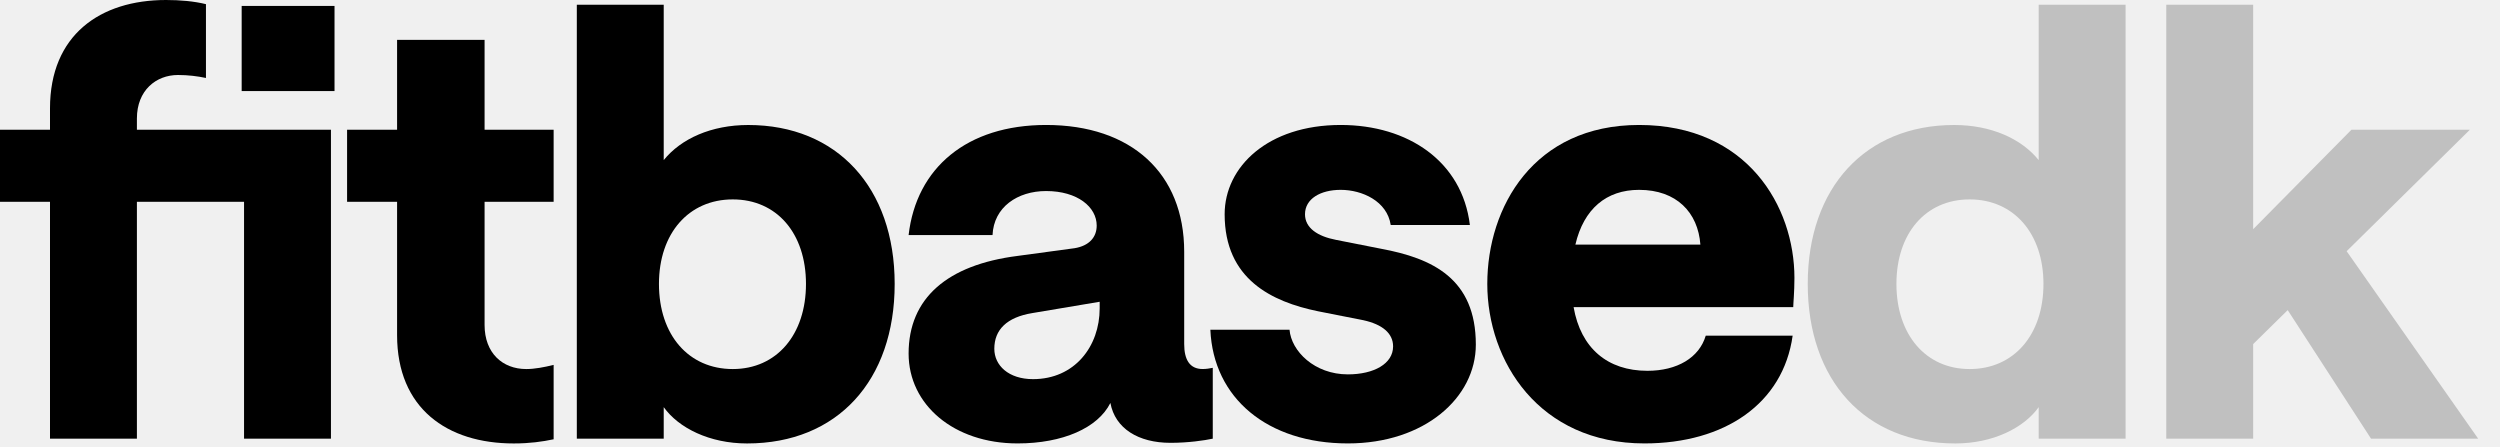
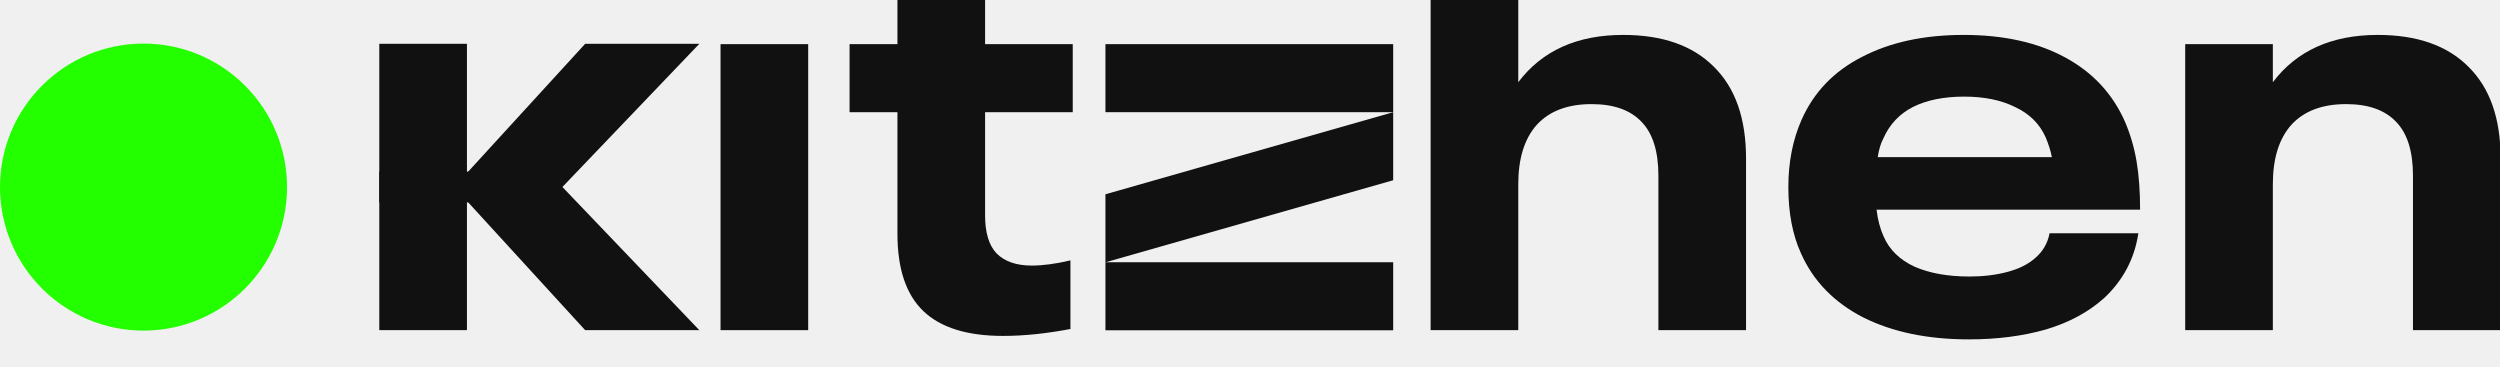
- <svg xmlns="http://www.w3.org/2000/svg" width="84" height="15" viewBox="0 0 84 15" fill="none">
-   <path d="M72.787 14.74V0.16H75.707V7.7L79.007 4.36H82.987L78.847 8.44L83.267 14.74H79.667L76.867 10.42L75.707 11.56V14.74H72.787Z" fill="black" fill-opacity="0.2" />
-   <path d="M65.7 14.9C62.66 14.9 60.74 12.78 60.74 9.54C60.74 6.3 62.68 4.2 65.66 4.2C66.9 4.2 67.92 4.66 68.5 5.38V0.16H71.42V14.74H68.5V13.68C68 14.38 66.96 14.9 65.7 14.9ZM66.18 12.4C67.66 12.4 68.66 11.26 68.66 9.54C68.66 7.84 67.66 6.7 66.18 6.7C64.7 6.7 63.72 7.84 63.72 9.54C63.72 11.24 64.7 12.4 66.18 12.4Z" fill="black" fill-opacity="0.2" />
-   <path d="M52.873 10.319C53.113 11.699 54.013 12.459 55.353 12.459C56.353 12.459 57.093 12.019 57.313 11.279H60.233C59.913 13.559 57.953 14.899 55.253 14.899C51.713 14.899 49.973 12.139 49.973 9.539C49.973 6.959 51.533 4.199 55.073 4.199C58.713 4.199 60.293 6.939 60.293 9.339C60.293 9.819 60.253 10.199 60.253 10.319H52.873ZM55.073 6.379C53.973 6.379 53.213 7.019 52.933 8.219H57.133C57.053 7.139 56.333 6.379 55.073 6.379Z" fill="black" />
-   <path d="M45.288 14.899C42.588 14.899 40.768 13.379 40.668 11.079H43.328C43.388 11.799 44.168 12.579 45.288 12.579C46.168 12.579 46.808 12.219 46.808 11.639C46.808 11.199 46.448 10.899 45.808 10.759L44.288 10.459C42.728 10.139 41.148 9.379 41.148 7.199C41.148 5.599 42.608 4.199 45.048 4.199C47.308 4.199 49.128 5.419 49.388 7.559H46.728C46.608 6.759 45.768 6.379 45.048 6.379C44.368 6.379 43.848 6.679 43.848 7.199C43.848 7.659 44.268 7.939 44.888 8.059L46.408 8.359C48.128 8.679 49.588 9.359 49.588 11.579C49.588 13.359 47.868 14.899 45.288 14.899Z" fill="black" />
-   <path d="M34.189 14.899C32.049 14.899 30.529 13.599 30.529 11.879C30.529 10.019 31.829 8.899 34.189 8.599L36.109 8.339C36.589 8.259 36.849 7.979 36.849 7.579C36.849 6.959 36.209 6.419 35.149 6.419C34.189 6.419 33.389 6.959 33.349 7.899H30.529C30.789 5.639 32.489 4.199 35.149 4.199C38.009 4.199 39.789 5.819 39.789 8.459V11.559C39.789 12.079 39.969 12.399 40.409 12.399C40.529 12.399 40.649 12.379 40.749 12.359V14.739C40.469 14.799 39.929 14.879 39.329 14.879C38.249 14.879 37.469 14.399 37.309 13.539C36.889 14.379 35.709 14.899 34.189 14.899ZM34.709 12.739C36.109 12.739 36.949 11.639 36.949 10.359V10.139L34.689 10.519C33.829 10.659 33.409 11.079 33.409 11.719C33.409 12.279 33.889 12.739 34.709 12.739Z" fill="black" />
-   <path d="M25.101 14.9C23.841 14.9 22.801 14.38 22.301 13.68V14.74H19.381V0.16H22.301V5.38C22.881 4.66 23.901 4.2 25.141 4.2C28.121 4.2 30.061 6.3 30.061 9.54C30.061 12.78 28.141 14.9 25.101 14.9ZM24.621 12.4C26.101 12.4 27.081 11.24 27.081 9.54C27.081 7.84 26.101 6.7 24.621 6.7C23.141 6.7 22.141 7.84 22.141 9.54C22.141 11.26 23.141 12.4 24.621 12.4Z" fill="black" />
-   <path d="M17.262 14.9C15.022 14.9 13.342 13.72 13.342 11.26V6.78H11.662V4.36H13.342V1.34H16.282V4.36H18.602V6.78H16.282V10.92C16.282 11.86 16.882 12.4 17.682 12.4C17.962 12.4 18.282 12.34 18.602 12.26V14.76C18.222 14.84 17.802 14.9 17.262 14.9Z" fill="black" />
-   <path d="M1.68 14.74V6.78H0V4.36H1.68V3.64C1.68 1.18 3.36 0 5.58 0C6.04 0 6.52 0.04 6.92 0.14V2.62C6.64 2.56 6.32 2.52 5.98 2.52C5.24 2.52 4.6 3.04 4.6 3.98V4.36H11.12V14.74H8.2V6.78H4.6V14.74H1.68ZM8.12 3.06V0.2H11.24V3.06H8.12Z" fill="black" />
+ <svg xmlns="http://www.w3.org/2000/svg" width="1951" height="286" viewBox="0 0 1951 286" fill="none">
+   <g clip-path="url(#clip0_39_267)">
+     <circle cx="112" cy="146" r="112" fill="#24FF00" />
+     <path d="M1087.24 34.45V87.55H862.688V34.45H1087.24Z" fill="#111111" />
+     <path d="M1087.24 204.653V257.753H862.688V204.653H1087.24Z" fill="#111111" />
+     <path d="M456.65 257.65L364.4 156.85V257.65H296V133.9H364.4H427.4L545.75 257.65H456.65Z" fill="#111111" />
+     <path d="M562.309 34.45H630.709V257.65H562.309V34.45Z" fill="#111111" />
+     <path d="M782.714 262.15C754.814 262.15 734.114 255.7 720.614 242.8C707.114 229.9 700.364 209.8 700.364 182.5V87.55H663.014V34.45H700.364V0H768.764V34.45H837.164V87.55H768.764V168.1C768.764 181.6 771.764 191.5 777.764 197.8C784.064 204.1 793.214 207.25 805.214 207.25C813.914 207.25 823.964 205.9 835.364 203.2V256.75C816.464 260.35 798.914 262.15 782.714 262.15Z" fill="#111111" />
+     <path d="M1266.76 27.25C1297.36 27.25 1320.91 35.5 1337.41 52C1354.21 68.5 1362.61 92.35 1362.61 123.55V257.65H1294.21V137.05C1294.21 118.15 1289.86 104.2 1281.16 95.2C1272.46 85.9 1259.41 81.25 1242.01 81.25C1223.41 81.25 1209.16 86.65 1199.26 97.45C1189.66 108.25 1184.86 123.7 1184.86 143.8V257.65H1116.46V0H1184.86V64.15C1203.46 39.55 1230.76 27.25 1266.76 27.25Z" fill="#111111" />
+     <path d="M1588.23 201.4C1594.23 196.3 1597.98 189.85 1599.48 182.05H1668.78C1665.78 201.85 1656.93 218.65 1642.23 232.45C1629.93 243.55 1614.63 251.8 1596.33 257.2C1578.33 262.3 1558.38 264.85 1536.48 264.85C1504.38 264.85 1476.93 259.15 1454.13 247.75C1431.33 236.05 1415.13 219.4 1405.53 197.8C1398.93 183.4 1395.63 166.15 1395.63 146.05C1395.63 126.55 1399.08 109 1405.98 93.4C1415.58 71.8 1431.33 55.45 1453.23 44.35C1475.13 32.95 1501.53 27.25 1532.43 27.25C1563.63 27.25 1590.03 33.1 1611.63 44.8C1633.23 56.5 1648.83 73.3 1658.43 95.2C1662.63 105.1 1665.63 115.45 1667.43 126.25C1669.23 137.05 1670.13 149.5 1670.13 163.6H1464.48C1465.38 171.4 1467.18 178.3 1469.88 184.3C1474.38 194.8 1482.48 202.75 1494.18 208.15C1505.88 213.25 1520.13 215.8 1536.93 215.8C1547.73 215.8 1557.63 214.6 1566.63 212.2C1575.63 209.8 1582.83 206.2 1588.23 201.4ZM1532.88 75.4C1516.98 75.4 1503.63 78.1 1492.83 83.5C1482.33 88.9 1474.68 97 1469.88 107.8C1467.78 111.7 1466.28 116.65 1465.38 122.65H1601.28C1600.38 117.85 1598.73 112.6 1596.33 106.9C1591.53 96.4 1583.58 88.6 1572.48 83.5C1561.68 78.1 1548.48 75.4 1532.88 75.4Z" fill="#111111" />
+     <path d="M1855.63 27.25C1886.23 27.25 1909.78 35.5 1926.28 52C1943.08 68.5 1951.48 92.35 1951.48 123.55V257.65H1883.08V137.05C1883.08 118.15 1878.73 104.2 1870.03 95.2C1861.33 85.9 1848.28 81.25 1830.88 81.25C1812.28 81.25 1798.03 86.65 1788.13 97.45C1778.53 108.25 1773.73 123.7 1773.73 143.8V257.65H1705.33V34.45H1773.73V64.15C1792.33 39.55 1819.63 27.25 1855.63 27.25Z" fill="#111111" />
+     <path d="M1087.24 87.552V140.652L862.688 204.705V151.605L1087.24 87.552Z" fill="#111111" />
+     <path d="M456.65 34.2L364.4 135V34.2H296V157.95H364.4H427.4L545.75 34.2H456.65Z" fill="#111111" />
+   </g>
+   <defs>
+     <clipPath id="clip0_39_267">
+       <rect width="1951" height="286" fill="white" />
+     </clipPath>
+   </defs>
</svg>
